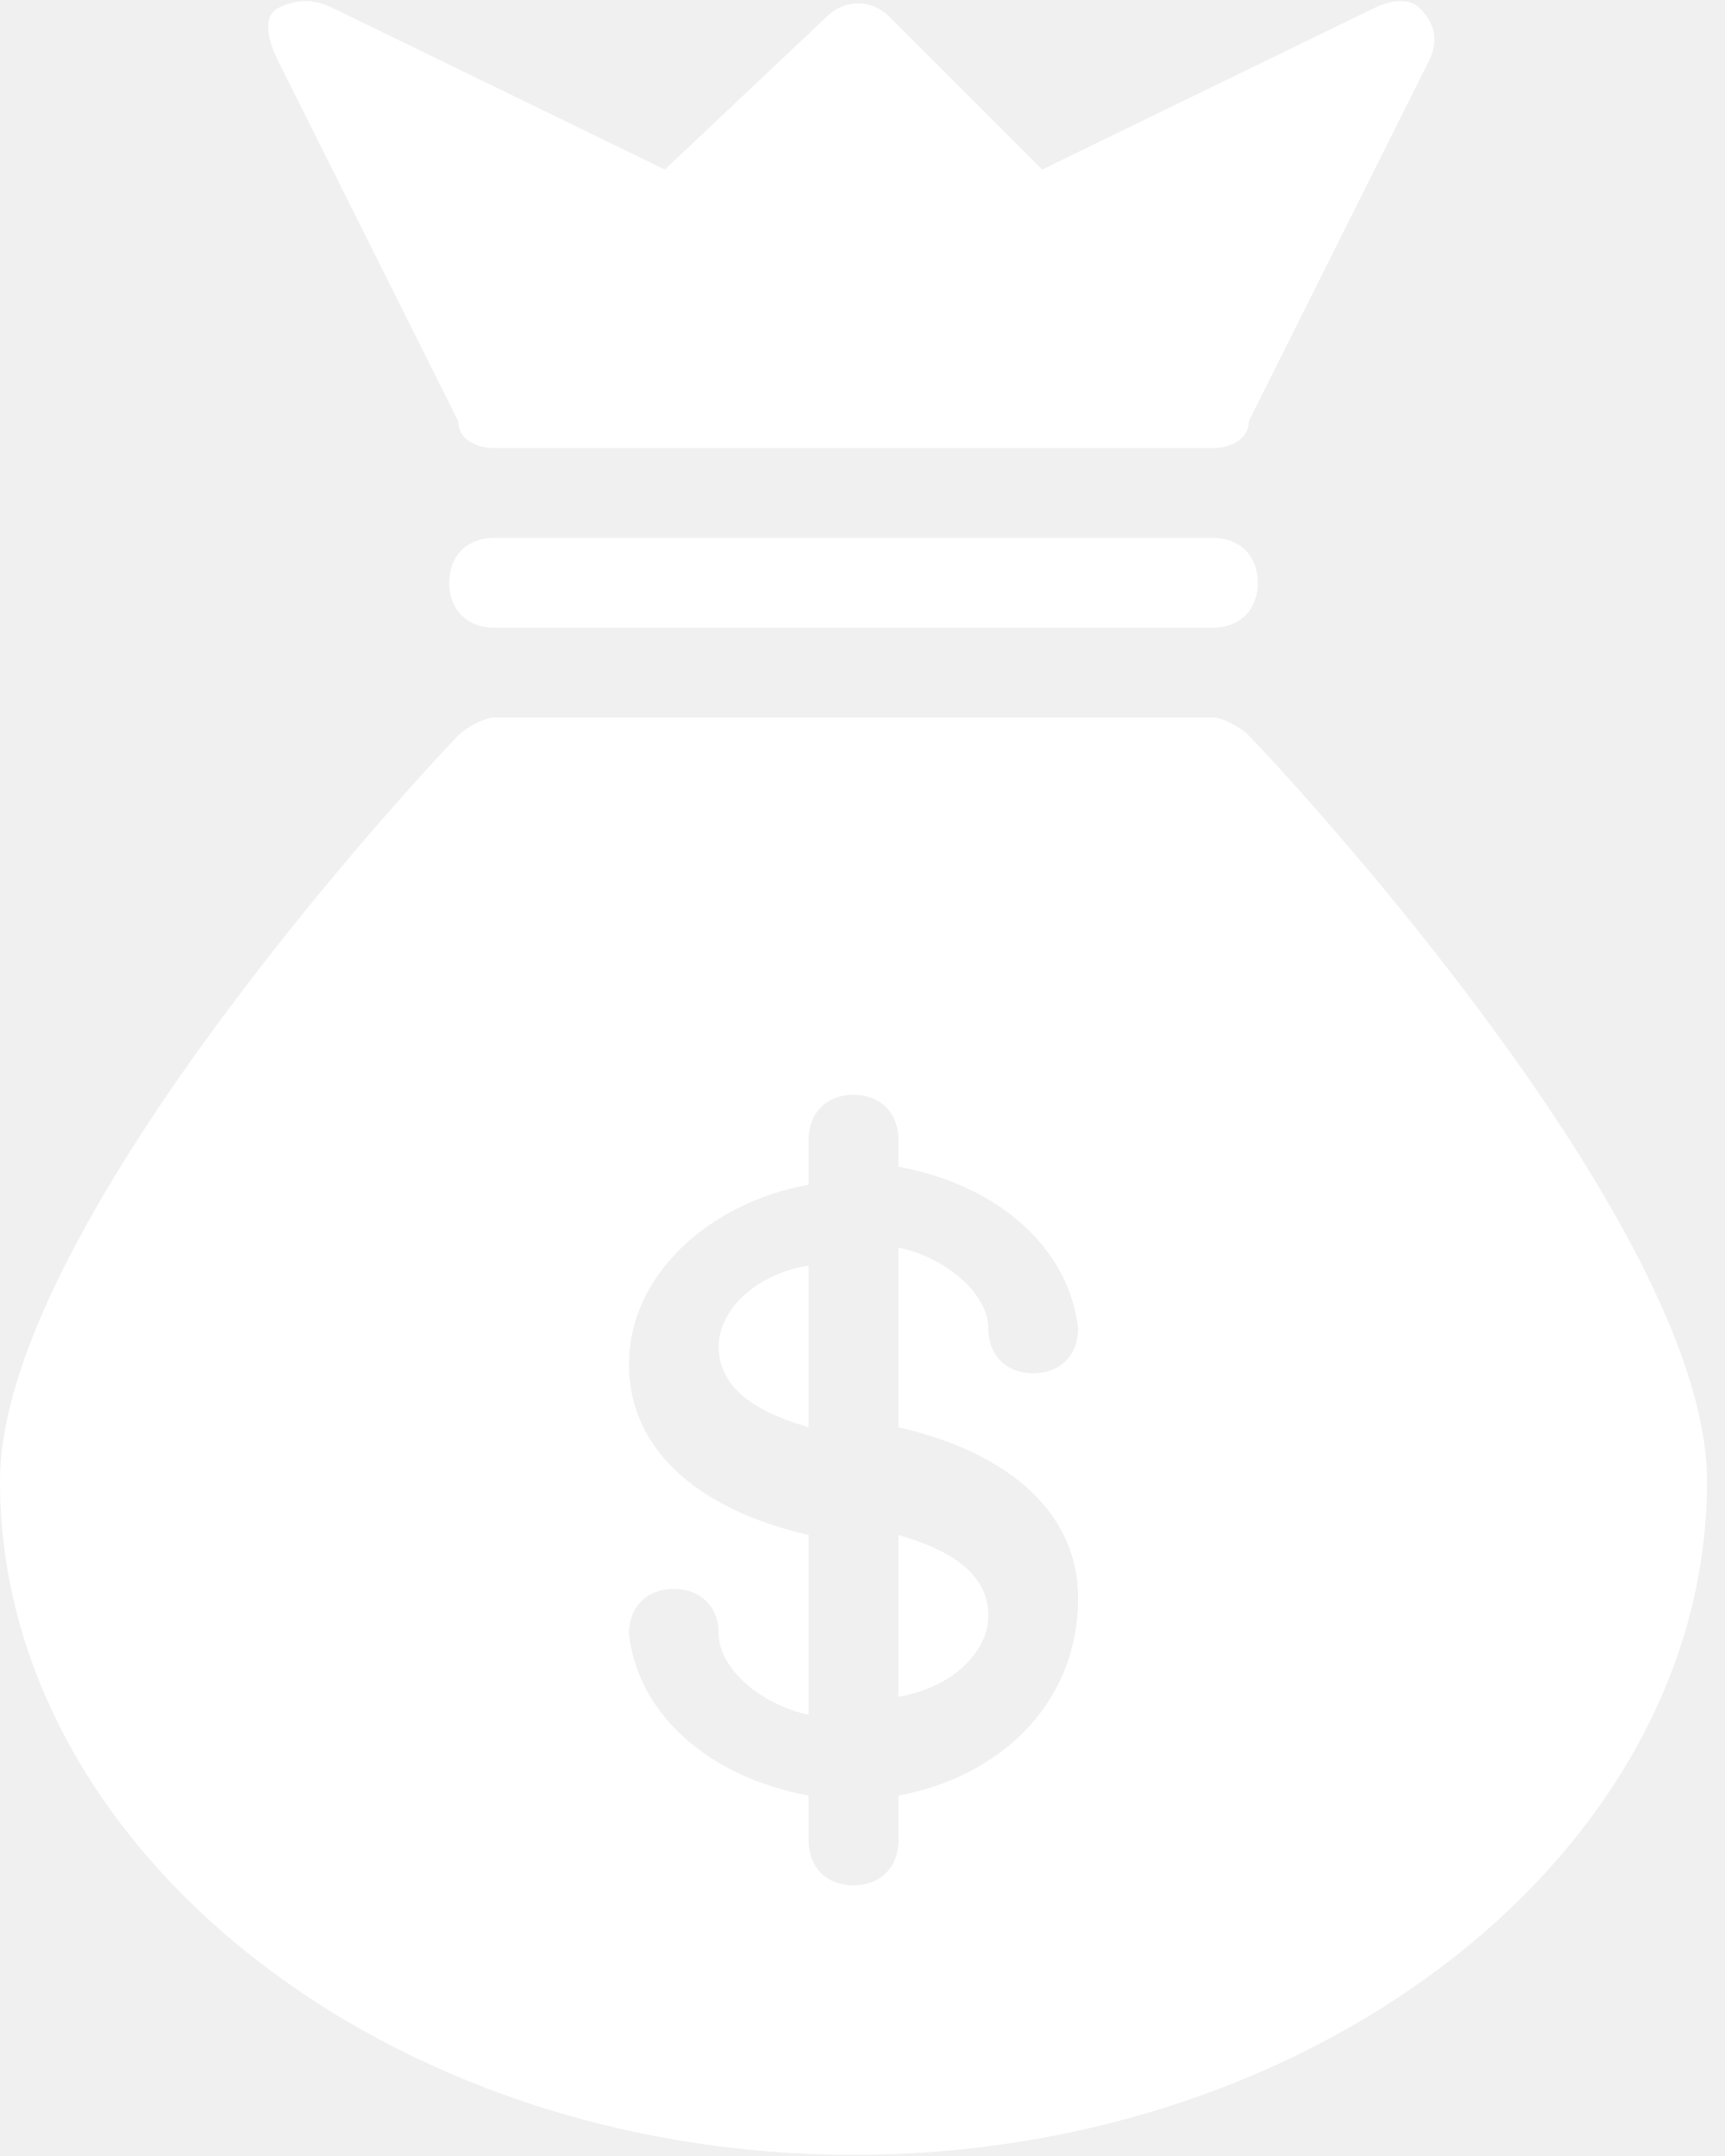
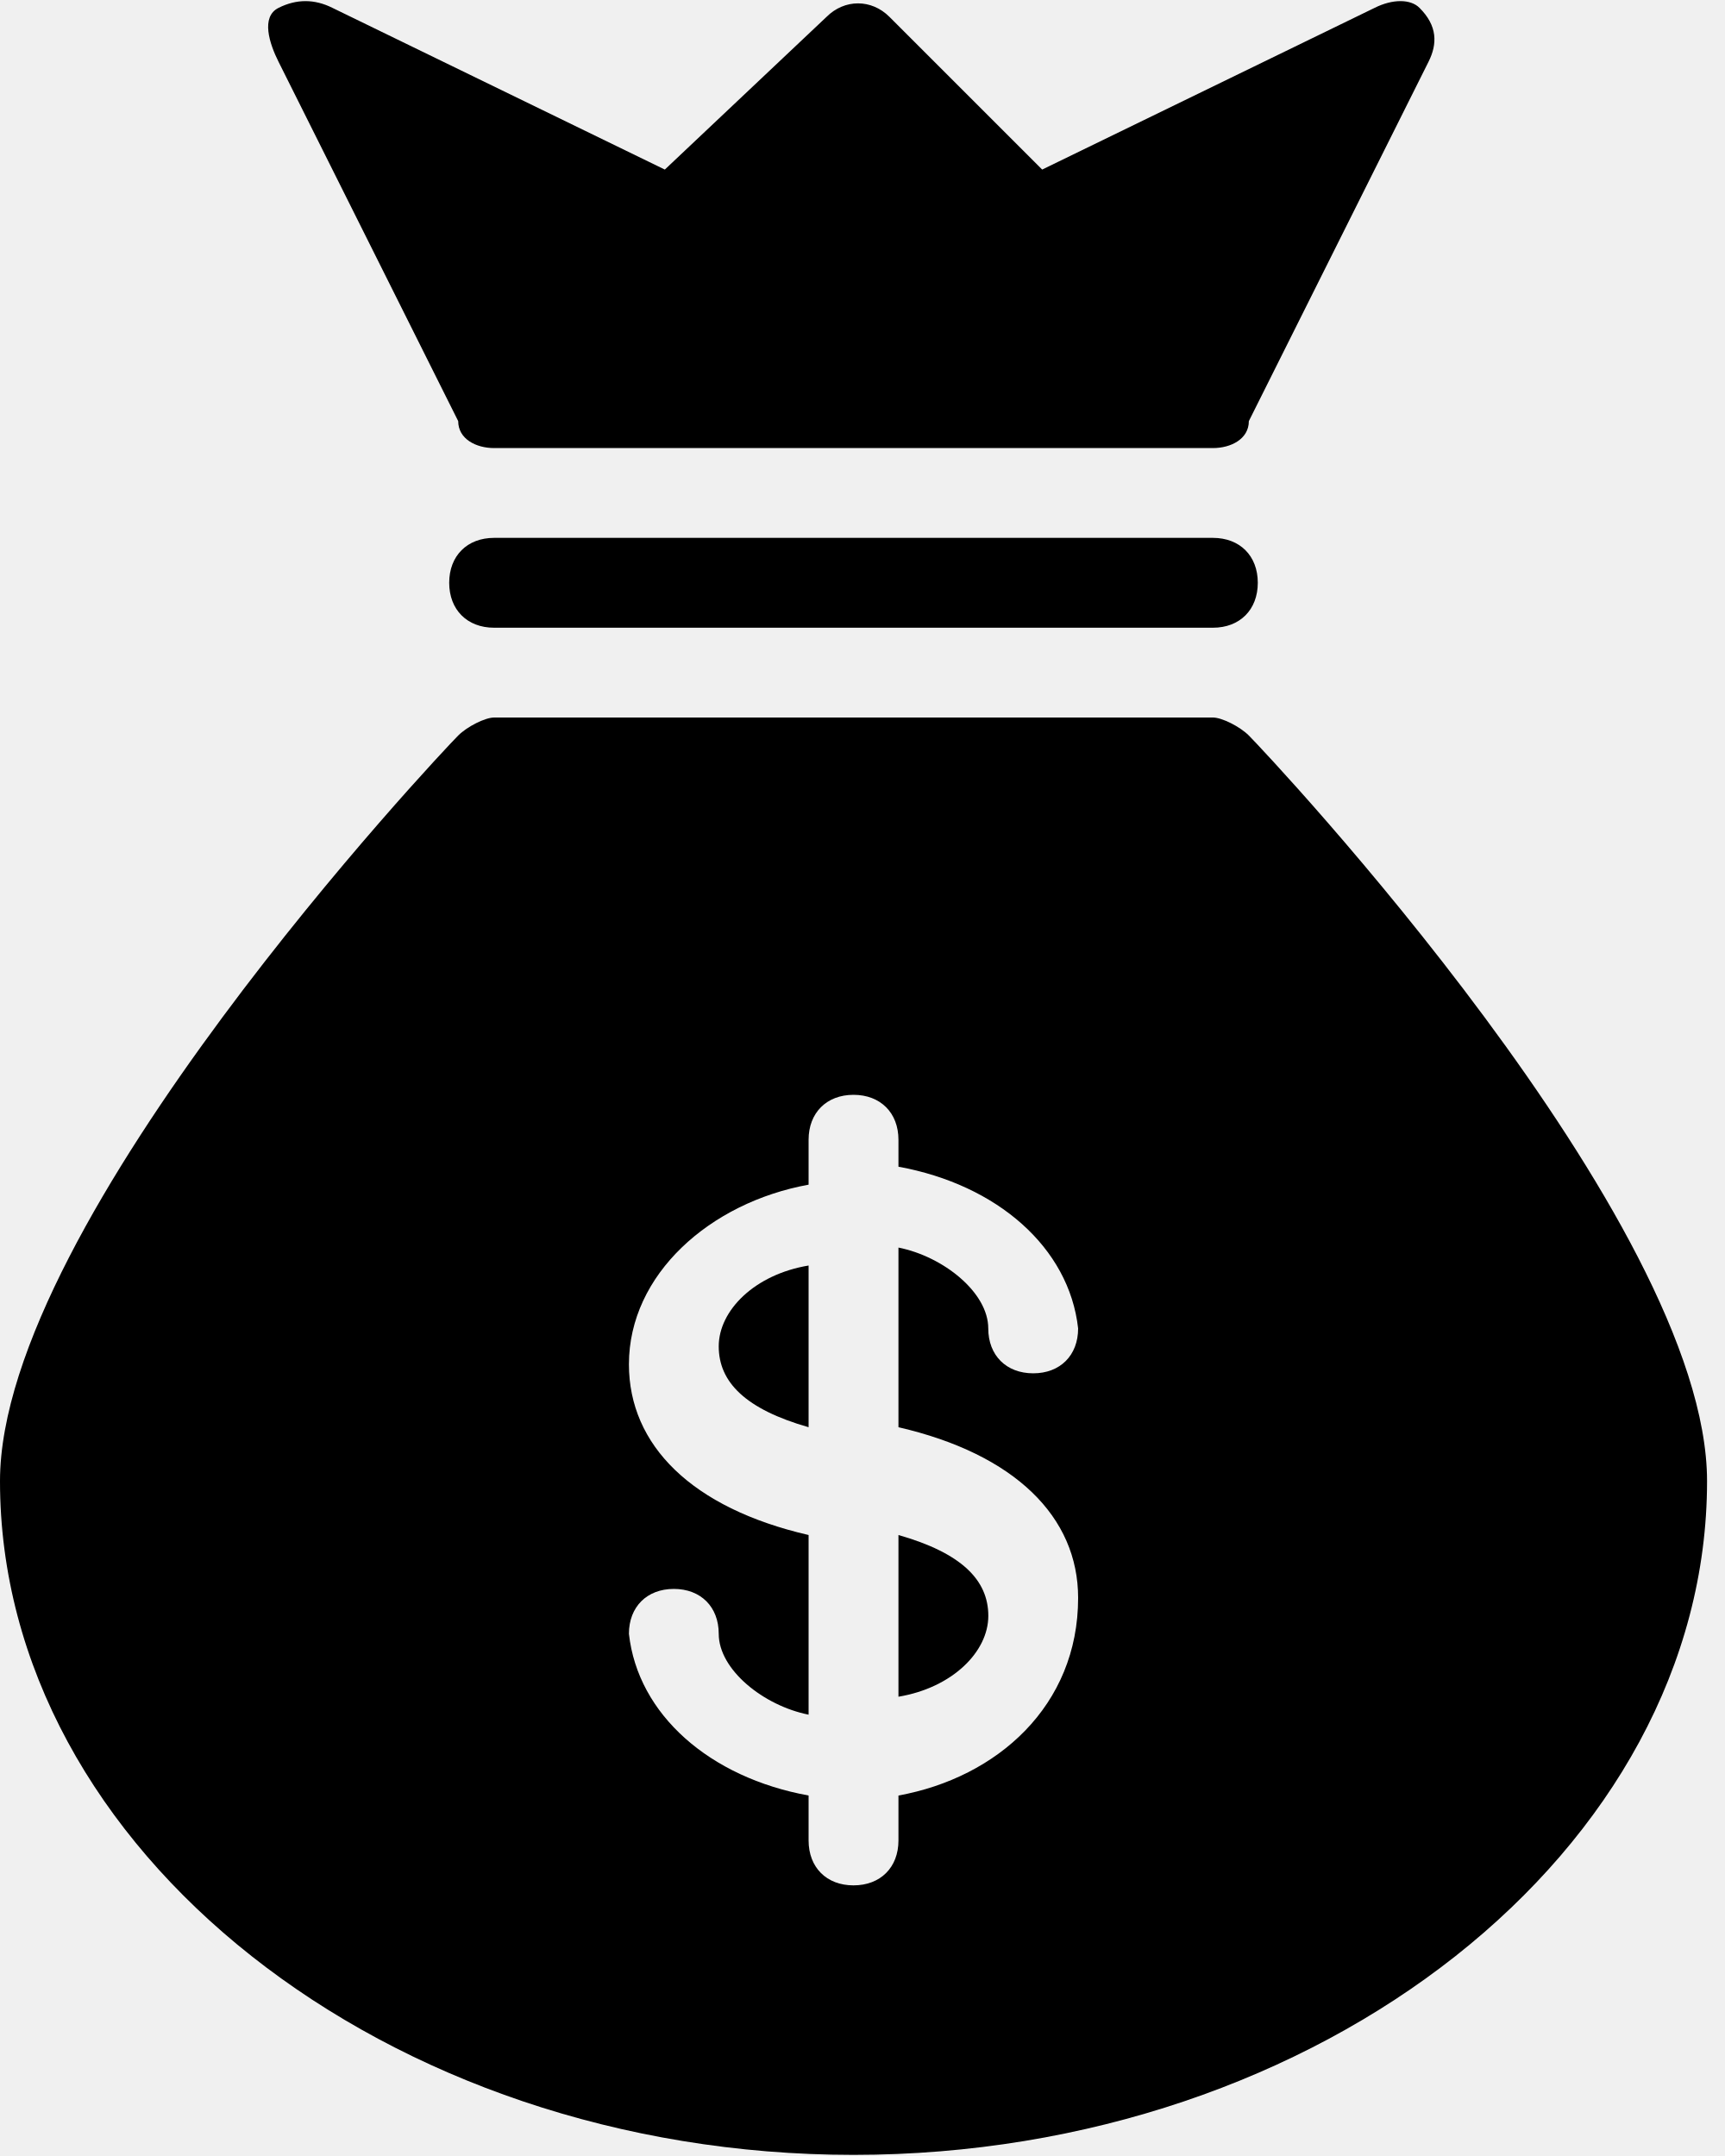
<svg xmlns="http://www.w3.org/2000/svg" width="32" height="40" viewBox="0 0 32 40" fill="none">
-   <path d="M22.5 9.979H9.166C8.666 9.979 8.333 10.312 8.333 10.812C8.333 11.312 8.666 11.646 9.166 11.646H22.5C23 11.646 23.333 11.312 23.333 10.812C23.333 10.312 23 9.979 22.5 9.979Z" fill="white" />
-   <path d="M8.5 7.813C8.5 8.146 8.833 8.313 9.167 8.313H22.5C22.833 8.313 23.167 8.146 23.167 7.813L26.5 1.146C26.667 0.813 26.667 0.479 26.333 0.146C26.167 -0.021 25.833 -0.021 25.5 0.146L19.333 3.146L16.5 0.313C16.167 -0.021 15.667 -0.021 15.333 0.313L12.333 3.146L6.167 0.146C5.833 -0.021 5.5 -0.021 5.167 0.146C4.833 0.313 5 0.813 5.167 1.146L8.5 7.813Z" fill="white" />
-   <path d="M23.167 13.646C23 13.479 22.667 13.312 22.5 13.312H9.167C9 13.312 8.667 13.479 8.5 13.646C8.167 13.979 0 22.646 0 27.479C0 34.312 7.167 39.979 15.833 39.979C24.5 39.979 31.667 34.312 31.667 27.479C31.667 22.646 23.5 13.979 23.167 13.646ZM16.667 33.312V34.146C16.667 34.646 16.333 34.979 15.833 34.979C15.333 34.979 15 34.646 15 34.146V33.312C13.167 32.979 11.833 31.812 11.667 30.312C11.667 29.812 12 29.479 12.5 29.479C13 29.479 13.333 29.812 13.333 30.312C13.333 30.979 14.167 31.646 15 31.812V28.479C12.833 27.979 11.667 26.812 11.667 25.312C11.667 23.646 13.167 22.312 15 21.979V21.146C15 20.646 15.333 20.312 15.833 20.312C16.333 20.312 16.667 20.646 16.667 21.146V21.646C18.5 21.979 19.833 23.146 20 24.646C20 25.146 19.667 25.479 19.167 25.479C18.667 25.479 18.333 25.146 18.333 24.646C18.333 23.979 17.5 23.312 16.667 23.146V26.479C18.833 26.979 20 28.146 20 29.646C20 31.646 18.5 32.979 16.667 33.312Z" fill="white" />
-   <path d="M16.667 28.479V31.479C17.667 31.312 18.334 30.645 18.334 29.979C18.334 29.312 17.834 28.812 16.667 28.479Z" fill="white" />
-   <path d="M13.333 24.979C13.333 25.645 13.833 26.145 15 26.479V23.479C14 23.645 13.333 24.312 13.333 24.979Z" fill="white" />
+   <path d="M22.5 9.979H9.166C8.666 9.979 8.333 10.312 8.333 10.812C8.333 11.312 8.666 11.646 9.166 11.646H22.5C23 11.646 23.333 11.312 23.333 10.812C23.333 10.312 23 9.979 22.5 9.979Z" fill="black" />
+   <path d="M8.5 7.813C8.5 8.146 8.833 8.313 9.167 8.313H22.5C22.833 8.313 23.167 8.146 23.167 7.813L26.5 1.146C26.667 0.813 26.667 0.479 26.333 0.146C26.167 -0.021 25.833 -0.021 25.5 0.146L19.333 3.146L16.5 0.313C16.167 -0.021 15.667 -0.021 15.333 0.313L12.333 3.146L6.167 0.146C5.833 -0.021 5.5 -0.021 5.167 0.146C4.833 0.313 5 0.813 5.167 1.146L8.5 7.813Z" fill="black" />
+   <path d="M23.167 13.646C23 13.479 22.667 13.312 22.5 13.312H9.167C9 13.312 8.667 13.479 8.5 13.646C8.167 13.979 0 22.646 0 27.479C0 34.312 7.167 39.979 15.833 39.979C24.5 39.979 31.667 34.312 31.667 27.479C31.667 22.646 23.5 13.979 23.167 13.646ZM16.667 33.312V34.146C16.667 34.646 16.333 34.979 15.833 34.979C15.333 34.979 15 34.646 15 34.146V33.312C13.167 32.979 11.833 31.812 11.667 30.312C11.667 29.812 12 29.479 12.5 29.479C13 29.479 13.333 29.812 13.333 30.312C13.333 30.979 14.167 31.646 15 31.812V28.479C12.833 27.979 11.667 26.812 11.667 25.312C11.667 23.646 13.167 22.312 15 21.979V21.146C15 20.646 15.333 20.312 15.833 20.312C16.333 20.312 16.667 20.646 16.667 21.146V21.646C18.5 21.979 19.833 23.146 20 24.646C20 25.146 19.667 25.479 19.167 25.479C18.667 25.479 18.333 25.146 18.333 24.646C18.333 23.979 17.5 23.312 16.667 23.146V26.479C18.833 26.979 20 28.146 20 29.646C20 31.646 18.5 32.979 16.667 33.312Z" fill="black" />
+   <path d="M16.667 28.479V31.479C17.667 31.312 18.334 30.645 18.334 29.979C18.334 29.312 17.834 28.812 16.667 28.479Z" fill="black" />
+   <path d="M13.333 24.979C13.333 25.645 13.833 26.145 15 26.479V23.479C14 23.645 13.333 24.312 13.333 24.979Z" fill="black" />
</svg>
